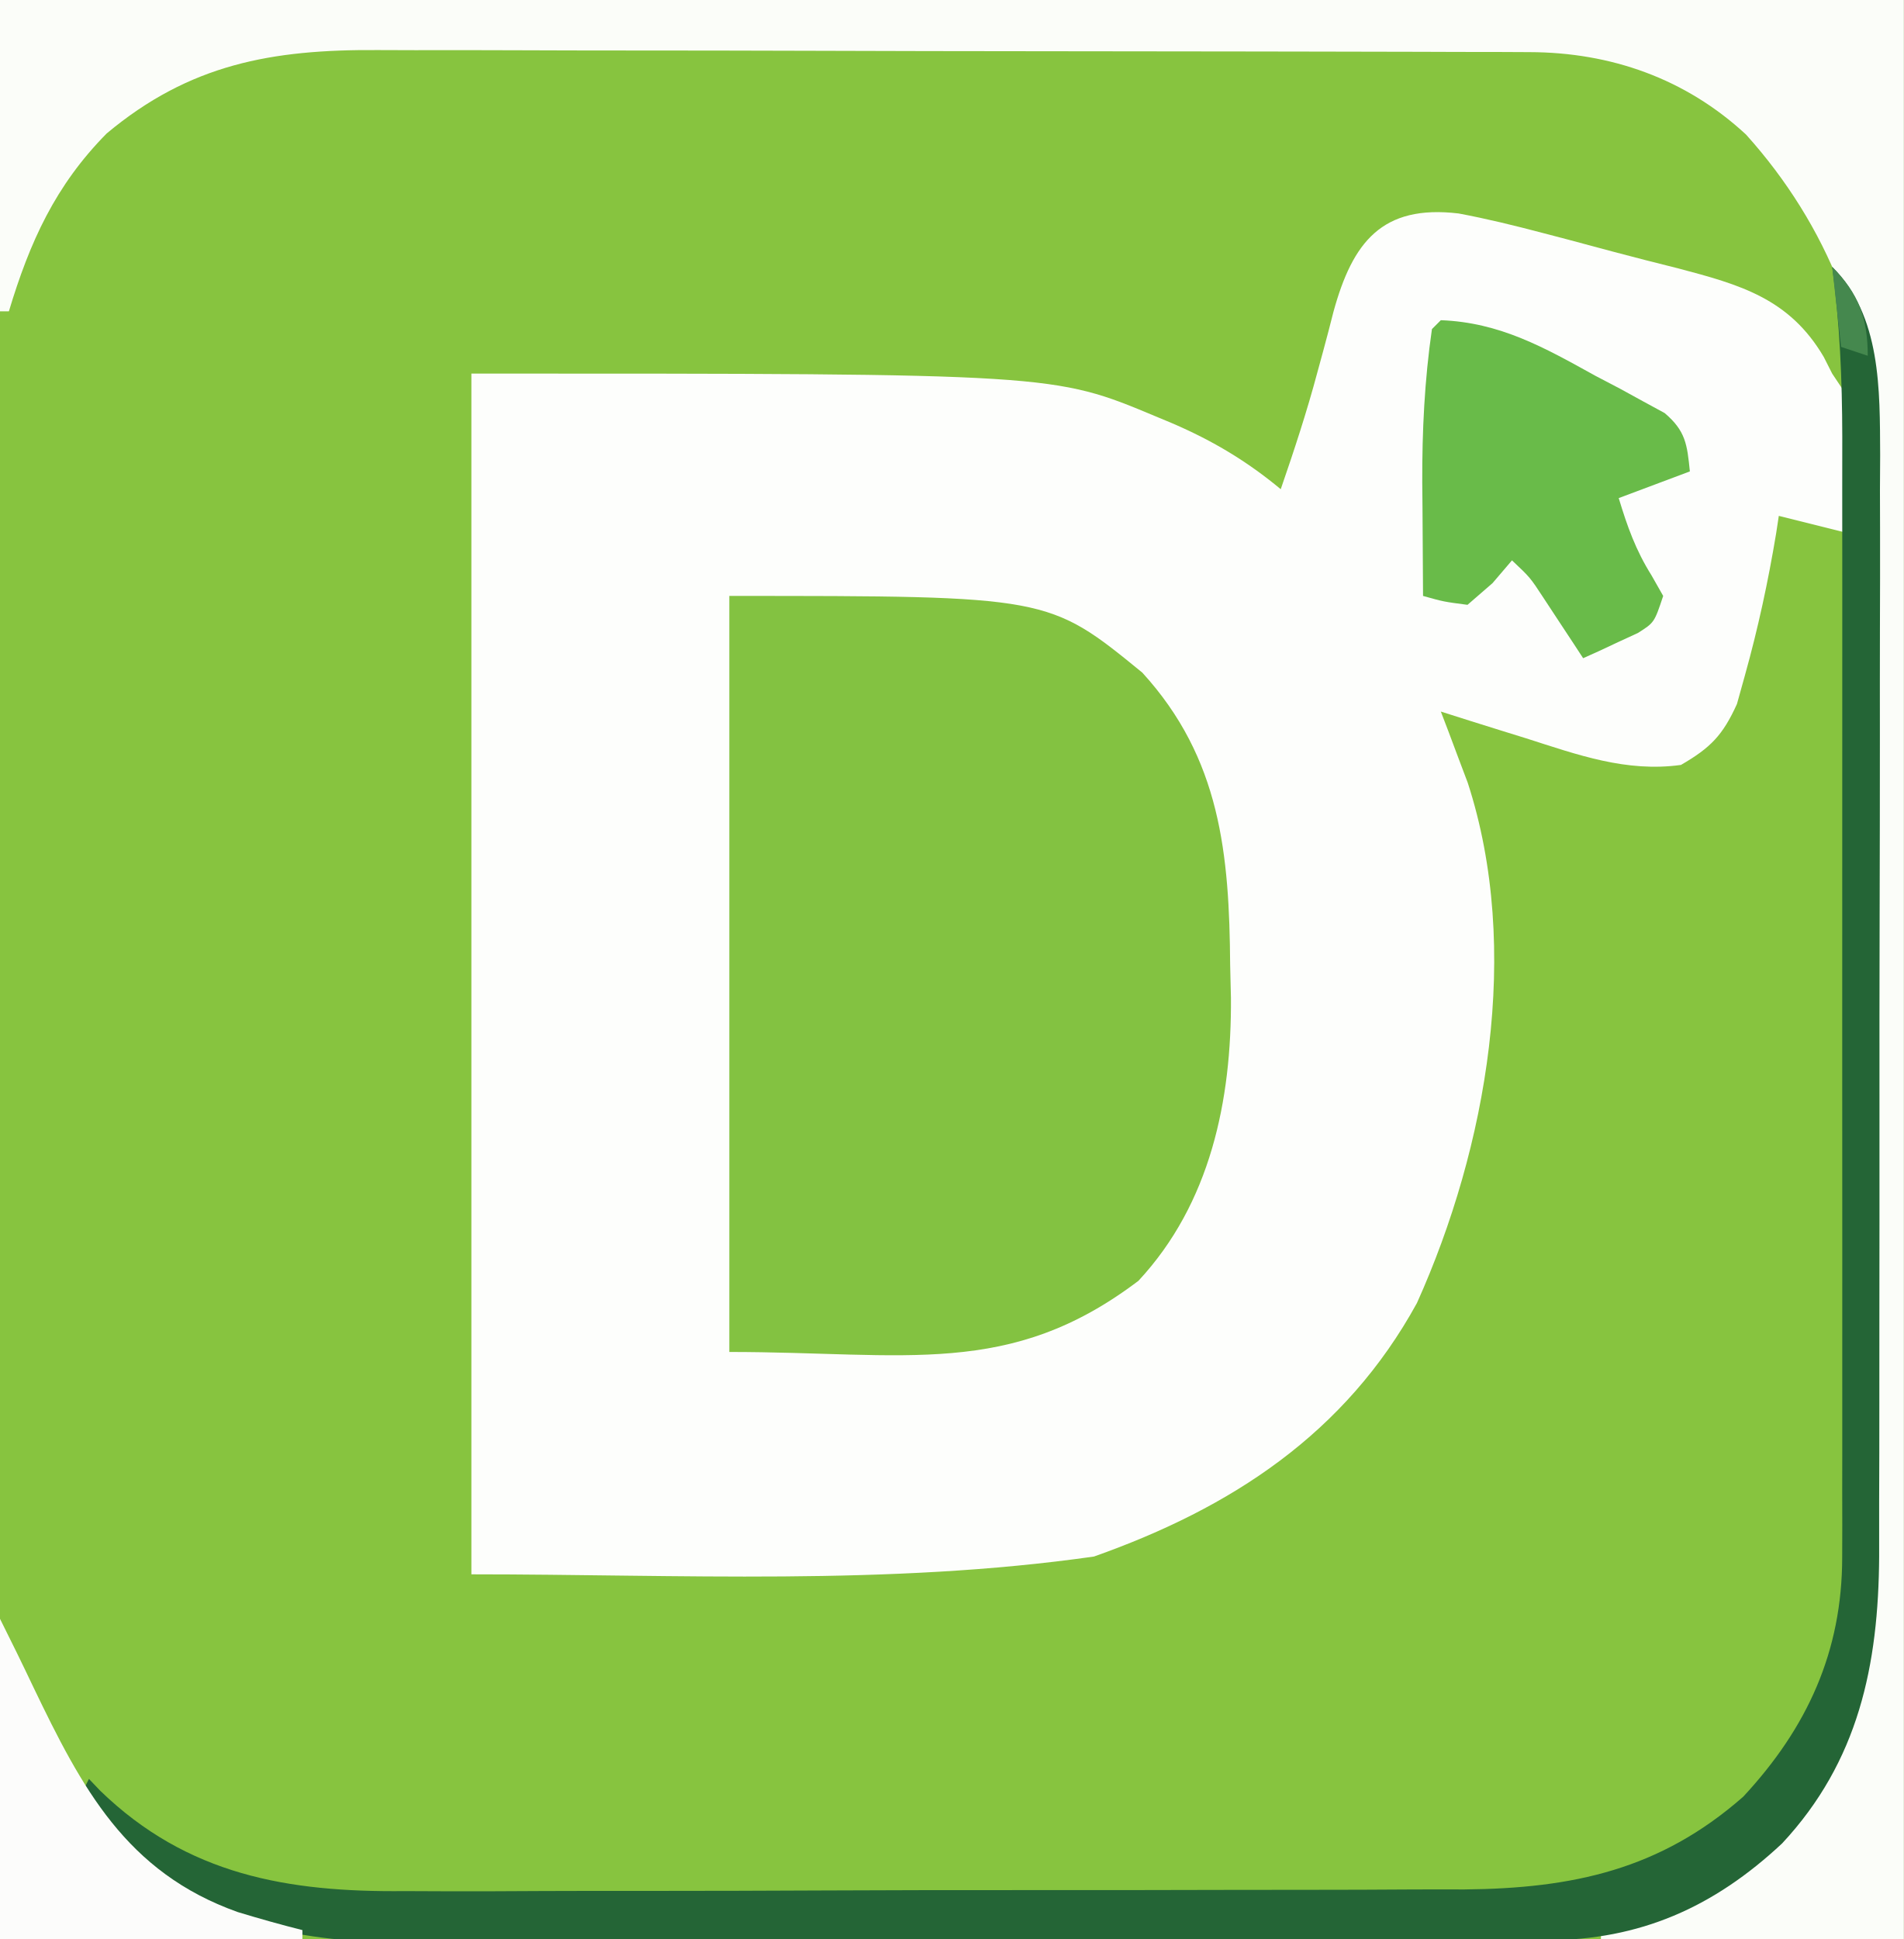
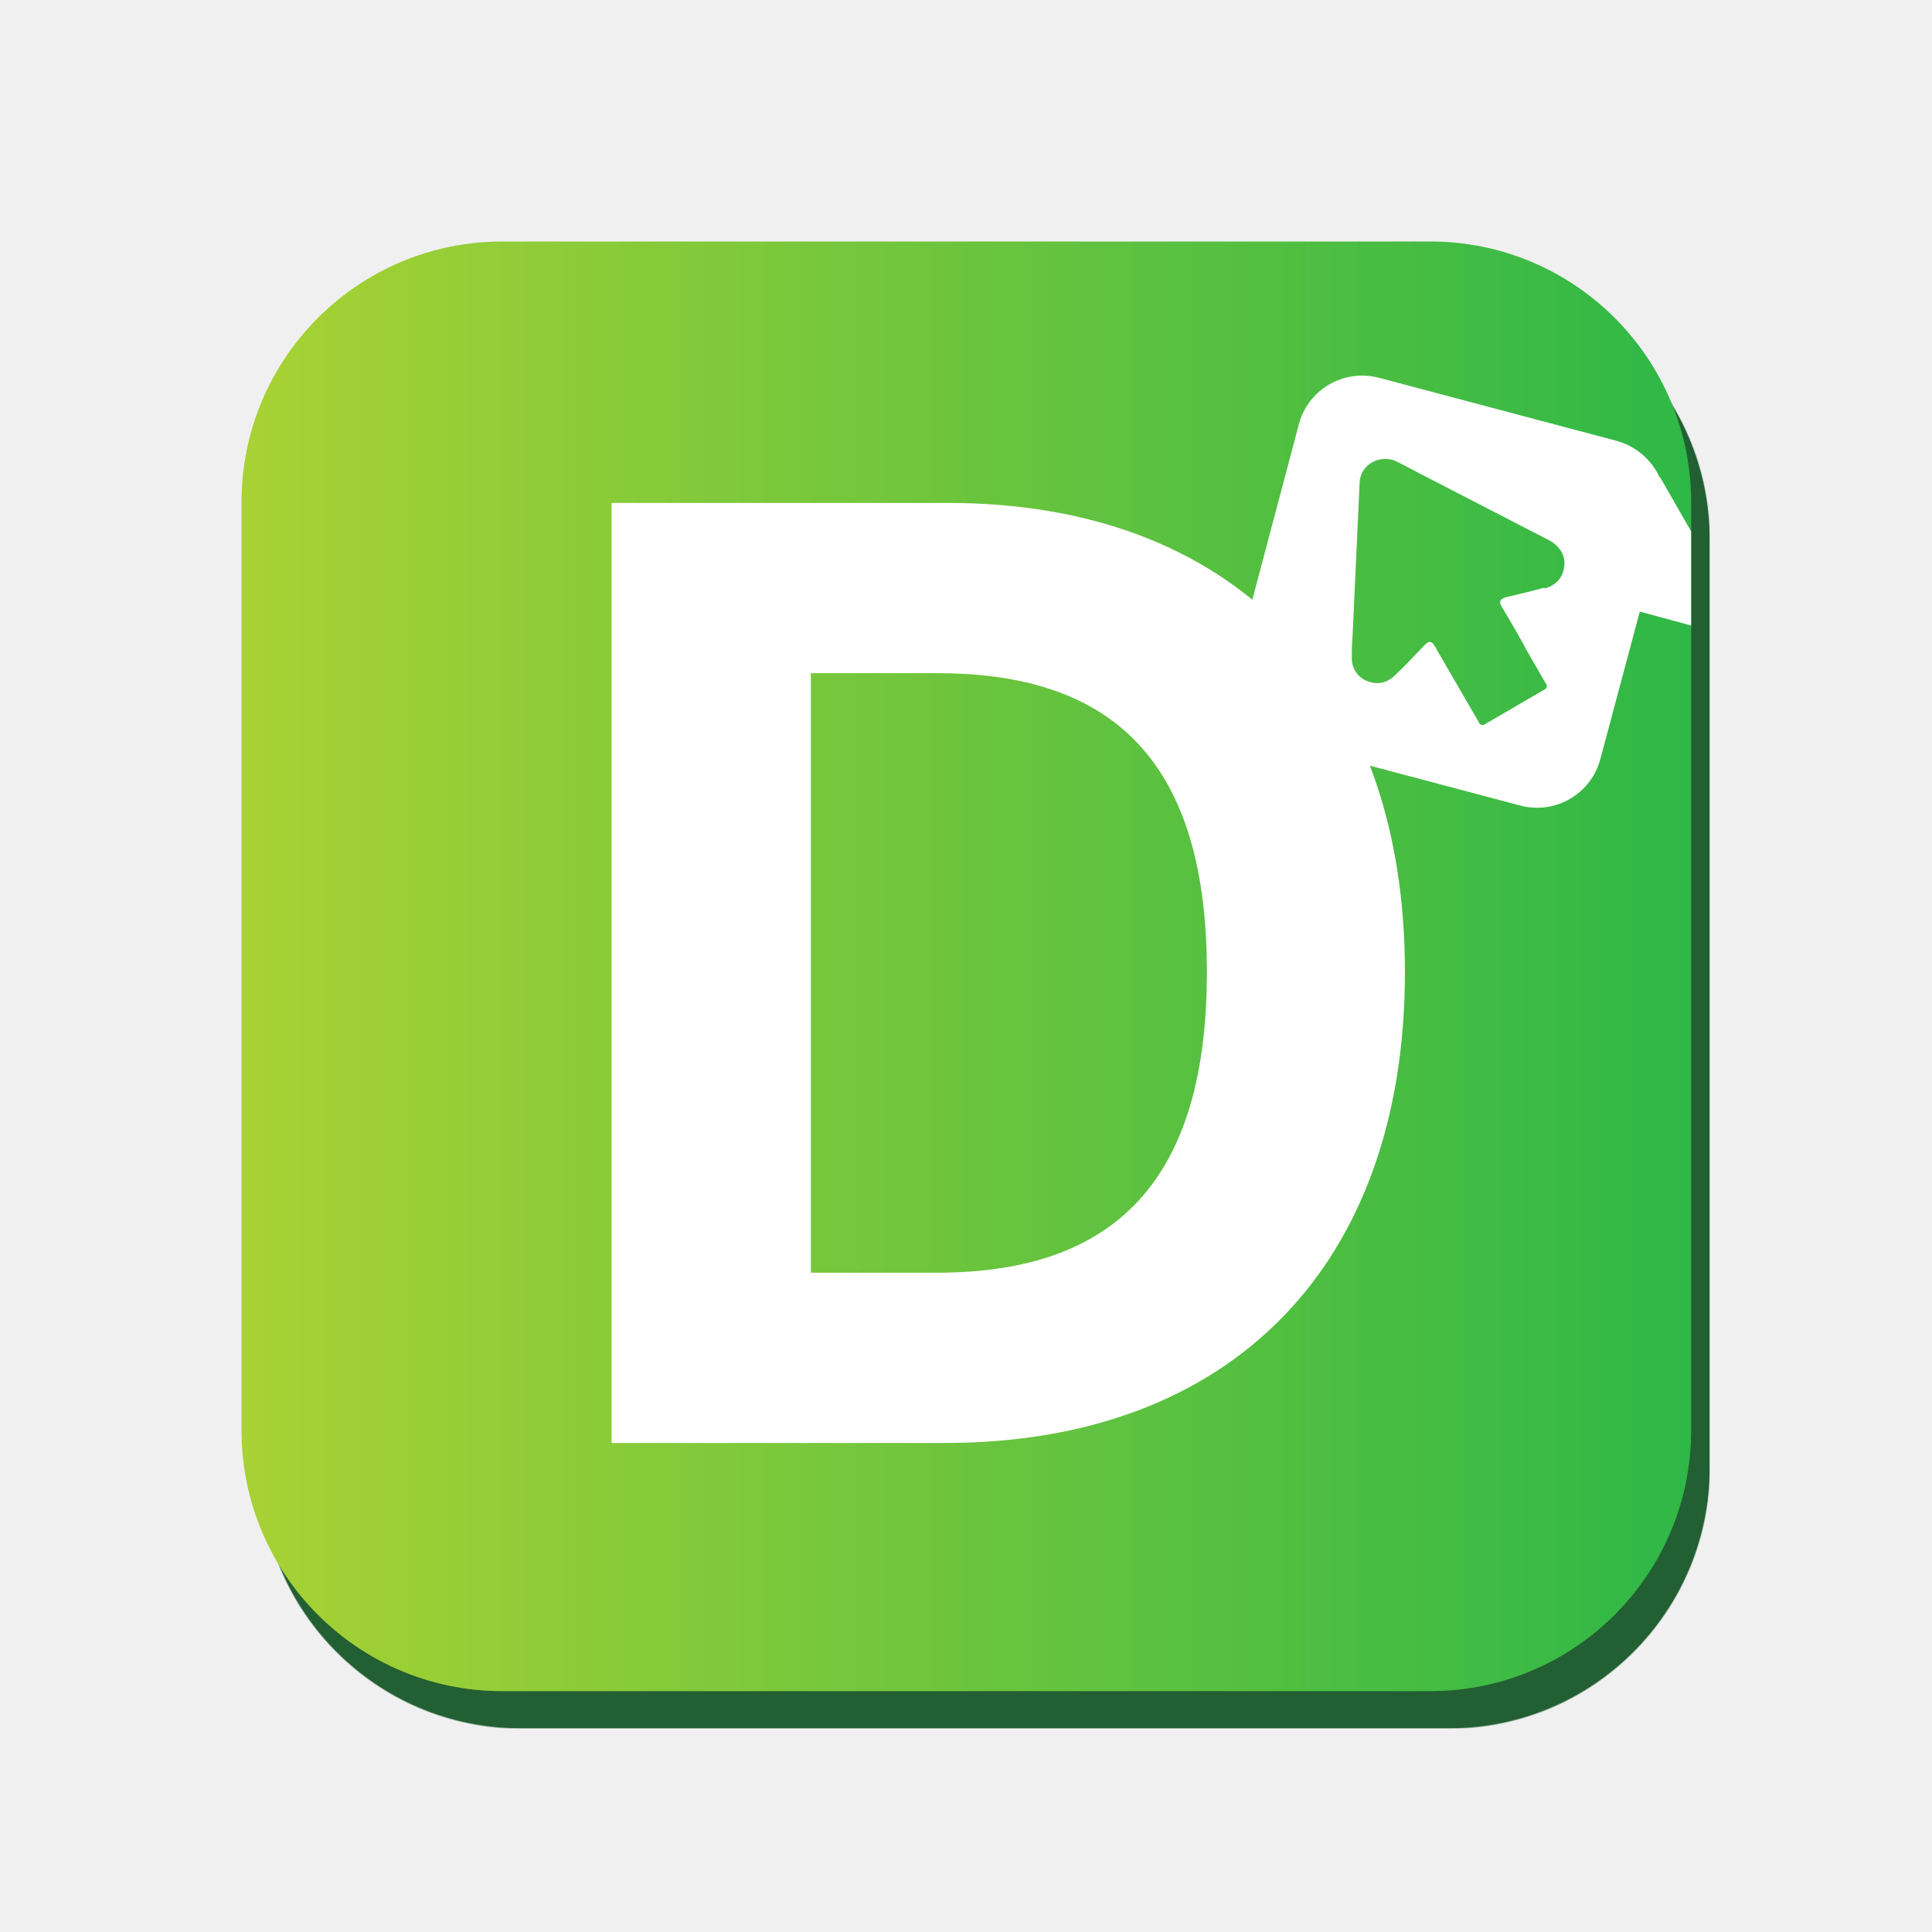
- <svg xmlns="http://www.w3.org/2000/svg" version="1.1" width="214" height="218">
-   <path d="M0 0 C70.62 0 141.24 0 214 0 C214 71.94 214 143.88 214 218 C143.38 218 72.76 218 0 218 C0 146.06 0 74.12 0 0 Z " fill="#87C43F" transform="translate(0,0)" />
-   <path d="M0 0 C3.185 0.597 6.305 1.362 9.438 2.188 C10.744 2.529 10.744 2.529 12.077 2.878 C13.859 3.349 15.639 3.826 17.418 4.308 C19.824 4.953 22.236 5.56 24.652 6.164 C31.633 8.006 37.183 9.544 41.055 16.133 C41.367 16.749 41.679 17.365 42 18 C42.99 19.485 42.99 19.485 44 21 C44.142 23.602 44.188 26.091 44.125 28.688 C44.116 29.389 44.107 30.091 44.098 30.814 C44.074 32.543 44.038 34.272 44 36 C41.36 35.34 38.72 34.68 36 34 C35.853 34.965 35.853 34.965 35.703 35.949 C34.808 41.36 33.664 46.654 32.188 51.938 C31.892 52.998 31.597 54.059 31.293 55.152 C29.699 58.663 28.335 60.069 25 62 C18.84 62.853 13.367 60.855 7.562 59 C6.64 58.714 5.718 58.428 4.768 58.133 C2.509 57.431 0.253 56.72 -2 56 C-1.723 56.724 -1.446 57.449 -1.16 58.195 C-0.617 59.646 -0.617 59.646 -0.062 61.125 C0.297 62.076 0.657 63.028 1.027 64.008 C7.106 82.708 3.21 104.951 -4.688 122.5 C-12.739 137.186 -25.556 145.54 -41 151 C-64.108 154.301 -87.657 153 -111 153 C-111 108.45 -111 63.9 -111 18 C-45.554 18 -45.554 18 -34.062 22.812 C-33.439 23.072 -32.816 23.332 -32.174 23.6 C-27.622 25.562 -23.804 27.845 -20 31 C-18.489 26.625 -17.055 22.266 -15.863 17.793 C-15.557 16.673 -15.557 16.673 -15.245 15.531 C-14.838 14.034 -14.445 12.534 -14.066 11.03 C-11.922 3.246 -8.633 -1.027 0 0 Z " fill="#FDFEFC" transform="translate(164,24)" />
-   <path d="M0 0 C35.879 0 35.879 0 46.438 8.625 C55.252 18.284 56.216 29.065 56.312 41.5 C56.342 42.717 56.371 43.934 56.4 45.188 C56.48 56.707 54.094 68.303 46 77 C31.493 87.987 19.931 85 0 85 C0 56.95 0 28.9 0 0 Z " fill="#83C241" transform="translate(82,67)" />
-   <path d="M0 0 C70.62 0 141.24 0 214 0 C214 71.94 214 143.88 214 218 C202.78 218 191.56 218 180 218 C180 217.67 180 217.34 180 217 C180.545 216.853 181.091 216.706 181.652 216.555 C192.143 213.434 200.873 207.388 206.285 197.699 C209.184 191.516 210.117 185.728 210.154 178.899 C210.163 177.698 210.171 176.497 210.18 175.259 C210.184 173.955 210.188 172.65 210.193 171.306 C210.201 169.908 210.209 168.509 210.218 167.111 C210.244 162.531 210.259 157.951 210.273 153.371 C210.279 151.788 210.284 150.206 210.29 148.623 C210.311 142.033 210.33 135.444 210.341 128.855 C210.357 119.444 210.391 110.034 210.448 100.624 C210.486 93.989 210.506 87.355 210.511 80.72 C210.515 76.766 210.527 72.813 210.559 68.859 C210.59 65.133 210.596 61.408 210.584 57.682 C210.584 55.685 210.608 53.687 210.633 51.689 C210.54 38.026 205.51 25.344 196.312 15.125 C189.512 8.828 181.109 5.885 171.961 5.86 C170.723 5.854 169.485 5.848 168.21 5.842 C166.841 5.841 165.472 5.84 164.103 5.839 C162.659 5.834 161.215 5.829 159.77 5.824 C155.849 5.811 151.927 5.804 148.005 5.8 C145.553 5.797 143.1 5.793 140.648 5.788 C132.968 5.775 125.289 5.765 117.609 5.761 C108.757 5.757 99.904 5.739 91.052 5.71 C84.202 5.688 77.351 5.678 70.501 5.677 C66.413 5.676 62.326 5.67 58.238 5.652 C54.39 5.636 50.541 5.634 46.692 5.642 C45.285 5.643 43.878 5.639 42.471 5.629 C30.535 5.55 21.321 7.212 12 15 C6.222 20.846 3.348 27.198 1 35 C0.67 35 0.34 35 0 35 C0 23.45 0 11.9 0 0 Z " fill="#FBFDF9" transform="translate(0,0)" />
-   <path d="M0 0 C5.532 5.532 5.353 13.813 5.395 21.169 C5.388 22.471 5.38 23.773 5.372 25.114 C5.375 26.521 5.378 27.928 5.383 29.335 C5.393 33.132 5.383 36.929 5.37 40.727 C5.359 44.714 5.363 48.7 5.365 52.687 C5.366 59.379 5.355 66.071 5.336 72.763 C5.315 80.485 5.312 88.208 5.318 95.93 C5.323 103.379 5.318 110.828 5.307 118.277 C5.302 121.439 5.301 124.6 5.303 127.761 C5.305 131.487 5.297 135.212 5.281 138.938 C5.275 140.947 5.278 142.957 5.282 144.966 C5.21 157.206 2.975 168.016 -5.625 177.25 C-13.316 184.444 -21.608 188.111 -32.077 188.14 C-33.298 188.146 -34.518 188.152 -35.776 188.158 C-37.121 188.159 -38.466 188.16 -39.811 188.161 C-41.234 188.166 -42.657 188.171 -44.08 188.176 C-47.94 188.189 -51.8 188.196 -55.659 188.2 C-58.074 188.203 -60.489 188.207 -62.904 188.212 C-70.468 188.225 -78.033 188.235 -85.598 188.239 C-94.312 188.243 -103.027 188.261 -111.741 188.29 C-118.489 188.312 -125.236 188.322 -131.984 188.323 C-136.008 188.324 -140.032 188.33 -144.057 188.348 C-147.847 188.364 -151.636 188.366 -155.426 188.358 C-156.81 188.357 -158.194 188.361 -159.578 188.371 C-172.548 188.459 -181.937 186.443 -192 178 C-193.871 176.075 -195.41 174.172 -197 172 C-196.505 171.01 -196.505 171.01 -196 170 C-195.573 170.447 -195.147 170.895 -194.707 171.355 C-184.936 180.804 -173.658 182.752 -160.48 182.615 C-159.077 182.619 -157.674 182.624 -156.272 182.632 C-152.503 182.646 -148.735 182.629 -144.966 182.606 C-141 182.585 -137.033 182.592 -133.066 182.594 C-126.411 182.594 -119.756 182.574 -113.1 182.542 C-105.431 182.505 -97.762 182.496 -90.093 182.503 C-82.679 182.51 -75.265 182.499 -67.852 182.479 C-64.712 182.471 -61.573 182.468 -58.434 182.47 C-54.732 182.471 -51.03 182.456 -47.328 182.431 C-45.34 182.42 -43.351 182.424 -41.363 182.429 C-29.14 182.314 -19.333 180.201 -10 172 C-2.784 164.241 1.123 155.664 1.127 145.068 C1.13 143.88 1.133 142.691 1.136 141.466 C1.134 140.171 1.131 138.875 1.129 137.54 C1.131 136.155 1.133 134.77 1.135 133.385 C1.139 129.628 1.137 125.872 1.134 122.115 C1.132 118.177 1.134 114.239 1.136 110.301 C1.138 103.683 1.135 97.066 1.13 90.448 C1.125 82.813 1.127 75.178 1.132 67.544 C1.137 60.978 1.137 54.412 1.135 47.846 C1.133 43.93 1.133 40.013 1.136 36.097 C1.139 32.41 1.137 28.723 1.131 25.036 C1.129 23.049 1.132 21.062 1.136 19.076 C1.12 12.631 0.867 6.388 0 0 Z " fill="#246536" transform="translate(206,30)" />
-   <path d="M0 0 C6.651 0.25 11.637 3.07 17.375 6.25 C18.289 6.728 19.203 7.206 20.145 7.699 C21.012 8.175 21.88 8.651 22.773 9.141 C23.562 9.569 24.35 9.997 25.162 10.438 C27.533 12.453 27.692 13.969 28 17 C25.36 17.99 22.72 18.98 20 20 C20.963 23.184 21.912 25.86 23.688 28.688 C24.121 29.451 24.554 30.214 25 31 C24 34 24 34 22.152 35.168 C21.421 35.504 20.691 35.841 19.938 36.188 C19.204 36.532 18.471 36.876 17.715 37.23 C17.149 37.484 16.583 37.738 16 38 C15.59 37.374 15.18 36.747 14.758 36.102 C14.219 35.284 13.68 34.467 13.125 33.625 C12.591 32.813 12.058 32.001 11.508 31.164 C10.041 28.924 10.041 28.924 8 27 C7.278 27.846 6.556 28.691 5.812 29.562 C4.884 30.367 3.956 31.171 3 32 C0.324 31.652 0.324 31.652 -2 31 C-2.029 27.688 -2.047 24.375 -2.062 21.062 C-2.071 20.136 -2.079 19.21 -2.088 18.256 C-2.108 12.419 -1.834 6.781 -1 1 C-0.67 0.67 -0.34 0.34 0 0 Z " fill="#69BB49" transform="translate(162,36)" />
-   <path d="M0 0 C1.271 2.541 2.519 5.079 3.734 7.645 C9.197 19.019 14.182 28.507 26.734 32.973 C29.146 33.705 31.557 34.384 34 35 C34 35.33 34 35.66 34 36 C22.78 36 11.56 36 0 36 C0 24.12 0 12.24 0 0 Z " fill="#FCFCFB" transform="translate(0,182)" />
-   <path d="M0 0 C2.979 2.979 4 5.803 4 10 C3.01 9.67 2.02 9.34 1 9 C0.67 6.03 0.34 3.06 0 0 Z " fill="#45884E" transform="translate(206,30)" />
+ <svg xmlns="http://www.w3.org/2000/svg" id="Layer_1" data-name="Layer 1" viewBox="0 0 32 32">
+   <defs>
+     <style>
+       .cls-1 {
+         fill: #fff;
+       }
+ 
+       .cls-2 {
+         fill: url(#linear-gradient);
+         filter: url(#drop-shadow-1);
+       }
+     </style>
+     <linearGradient id="linear-gradient" x1="-.04" y1="16" x2="36.74" y2="16" gradientUnits="userSpaceOnUse">
+       <stop offset="0" stop-color="#bdd631" />
+       <stop offset="1" stop-color="#02ae4d" />
+     </linearGradient>
+     <filter id="drop-shadow-1" x="4" y="4" width="24.32" height="24.63" filterUnits="userSpaceOnUse">
+       <feOffset dx=".31" dy=".62" />
+       <feGaussianBlur result="blur" stdDeviation="0" />
+       <feFlood flood-color="#205f30" flood-opacity="1" />
+       <feComposite in2="blur" operator="in" />
+       <feComposite in="SourceGraphic" />
+     </filter>
+   </defs>
+   <rect class="cls-2" x="4" y="4" width="24.01" height="24.01" rx="4.32" ry="4.32" />
+   <g>
+     <path class="cls-1" d="M10.13,23.9v-15.57h5.57c4.7,0,7.57,2.92,7.57,7.77s-2.87,7.8-7.62,7.8h-5.52ZM15.52,21.08c2.93,0,4.47-1.51,4.47-4.98s-1.54-4.95-4.46-4.95h-2.1v9.93h2.09Z" />
+     <path class="cls-1" d="M27.49,7.91c-.13-.29-.39-.52-.72-.61l-3.92-1.04c-.59-.16-1.19.19-1.34.78l-1.04,3.92c-.16.59.19,1.19.78,1.34l3.92,1.04c.59.16,1.19-.19,1.34-.78l.65-2.43.85.23v-1.56l-.51-.89ZM25.59,9.73c-.21.06-.43.11-.64.16-.11.03-.13.08-.07.17.13.22.26.44.38.66,0,.01.01.02.02.04l.34.59s0,.05-.02.06l-1.03.6s-.05,0-.06-.02l-.69-1.19s0,0,0,0c-.02-.03-.03-.06-.05-.09-.06-.1-.1-.1-.18-.02-.16.17-.32.34-.49.5-.13.13-.31.16-.48.08-.15-.07-.24-.22-.23-.4,0-.09,0-.19.01-.28.04-.87.08-1.74.12-2.6.01-.26.27-.45.56-.37.13.06.28.14.43.22.72.37,1.43.74,2.15,1.11.17.09.27.25.25.42-.02.2-.14.33-.34.38Z" />
+   </g>
</svg>
